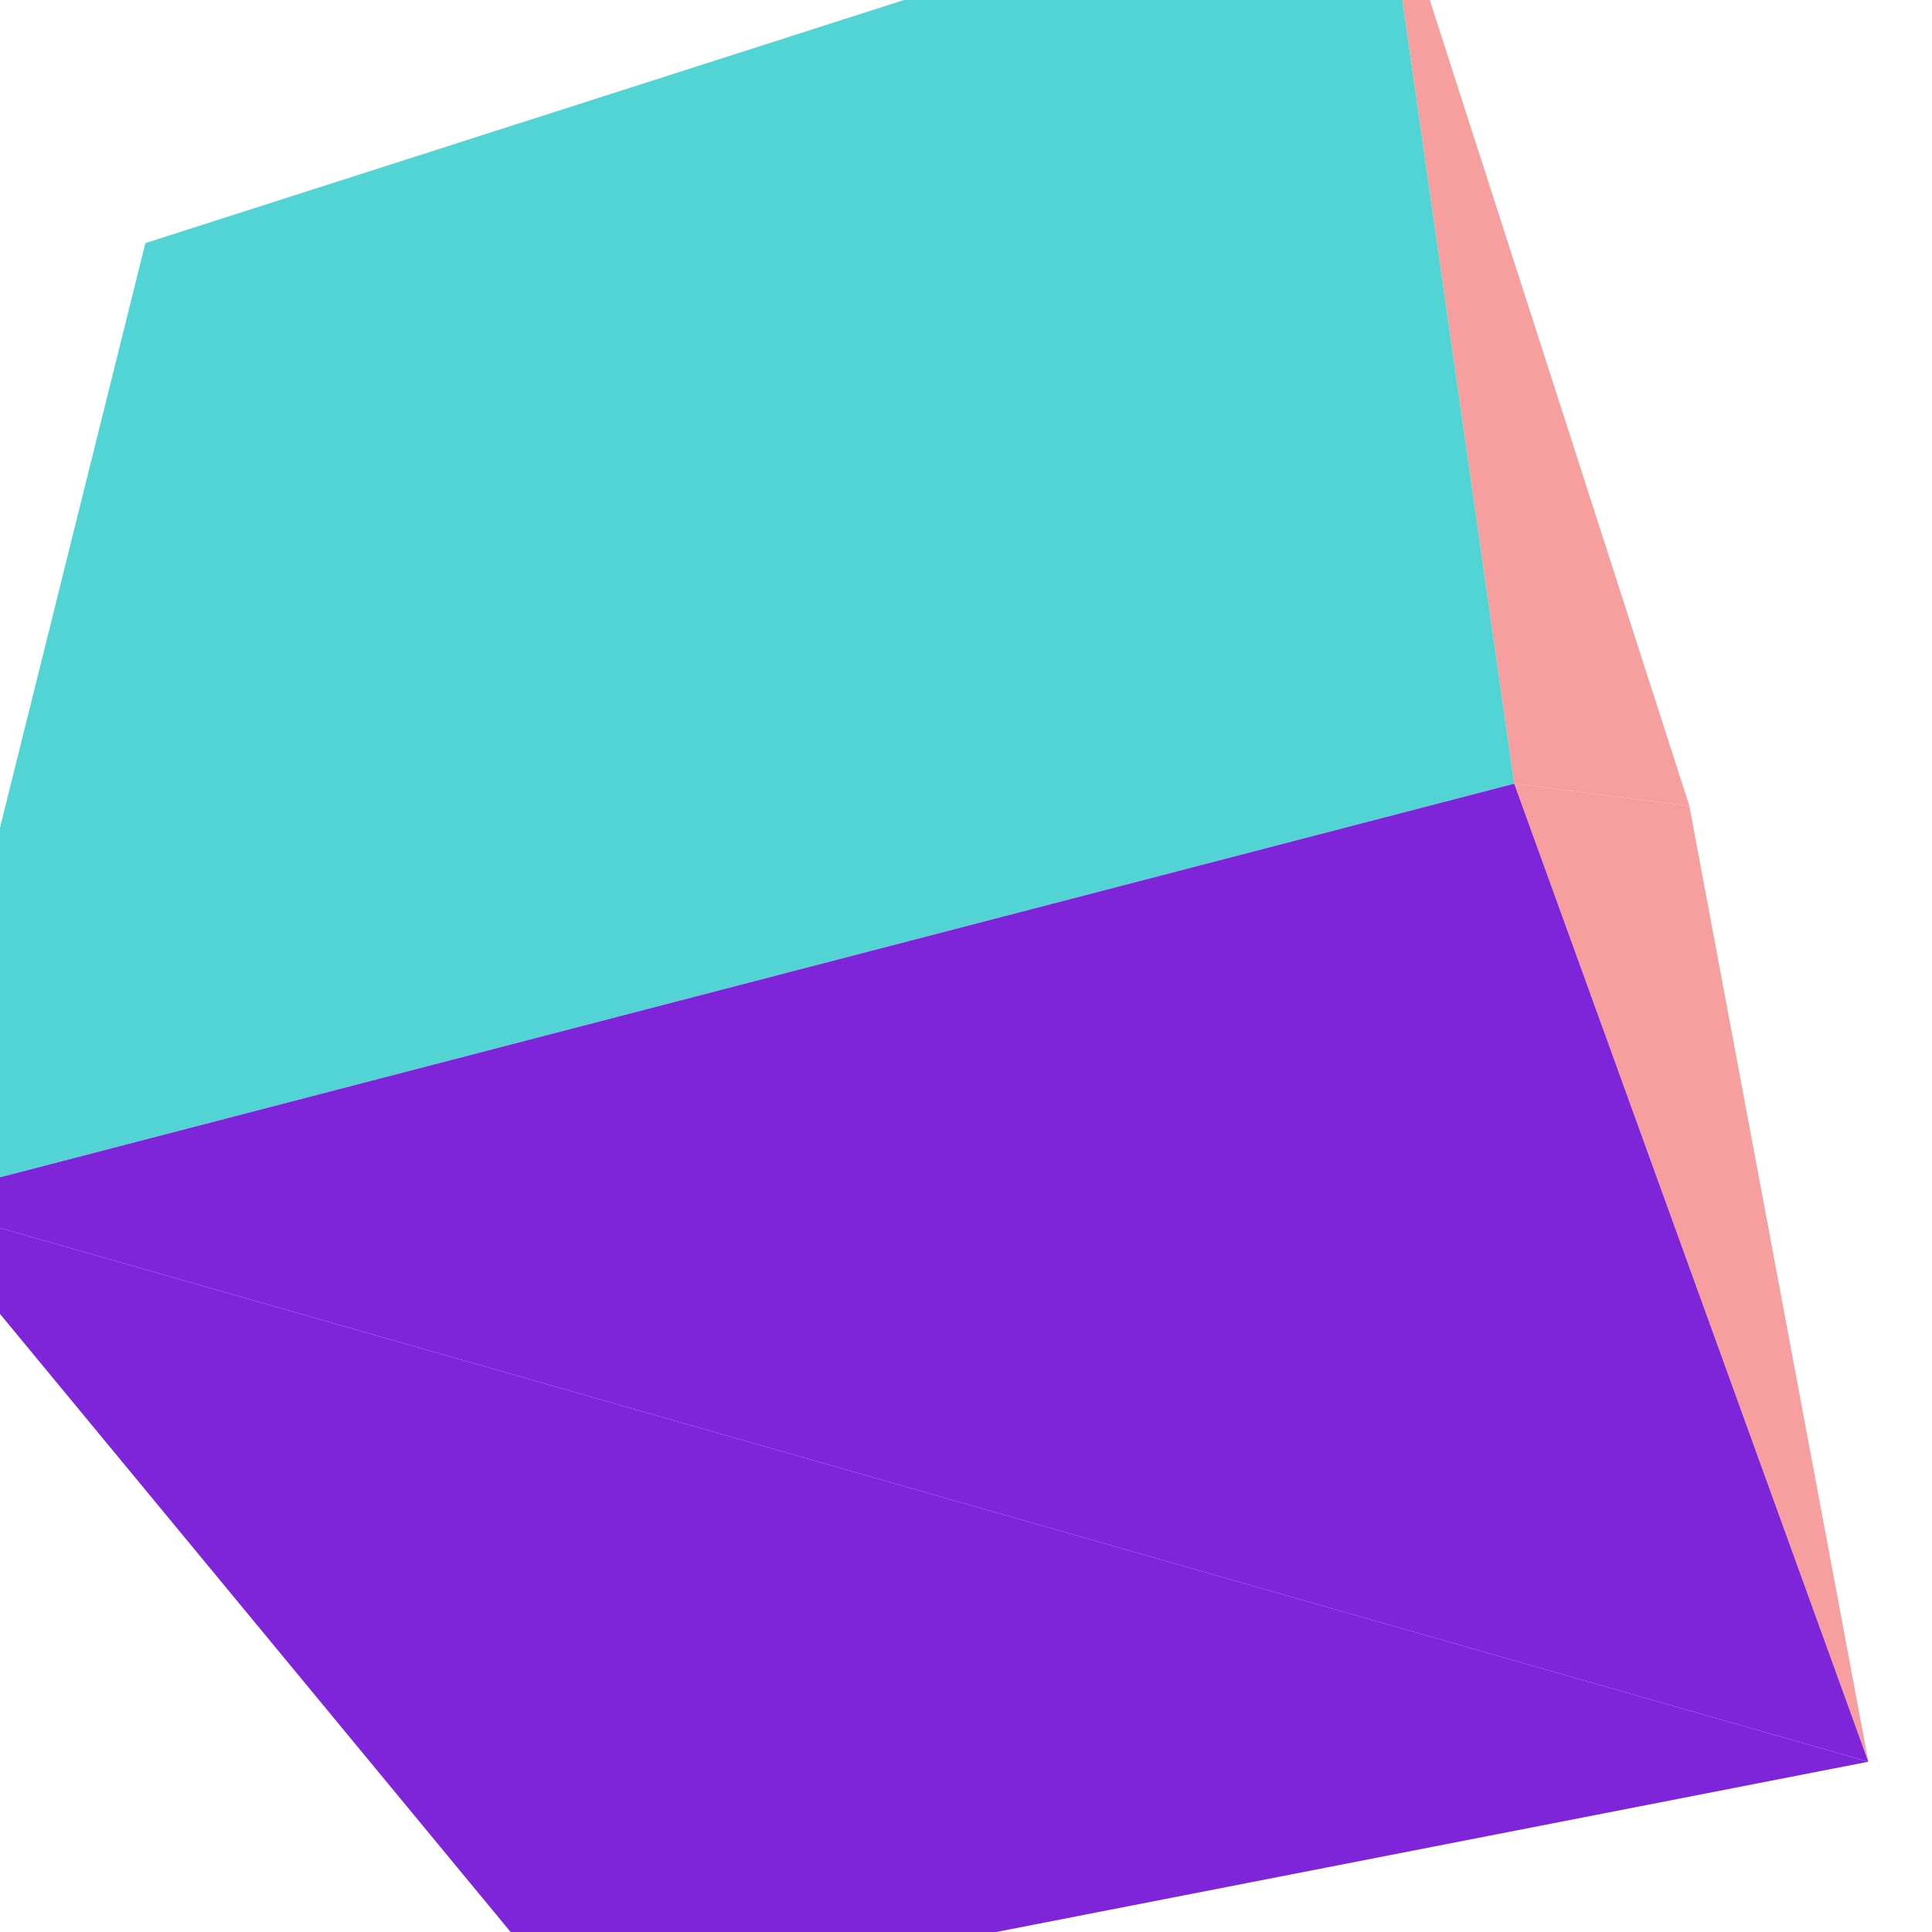
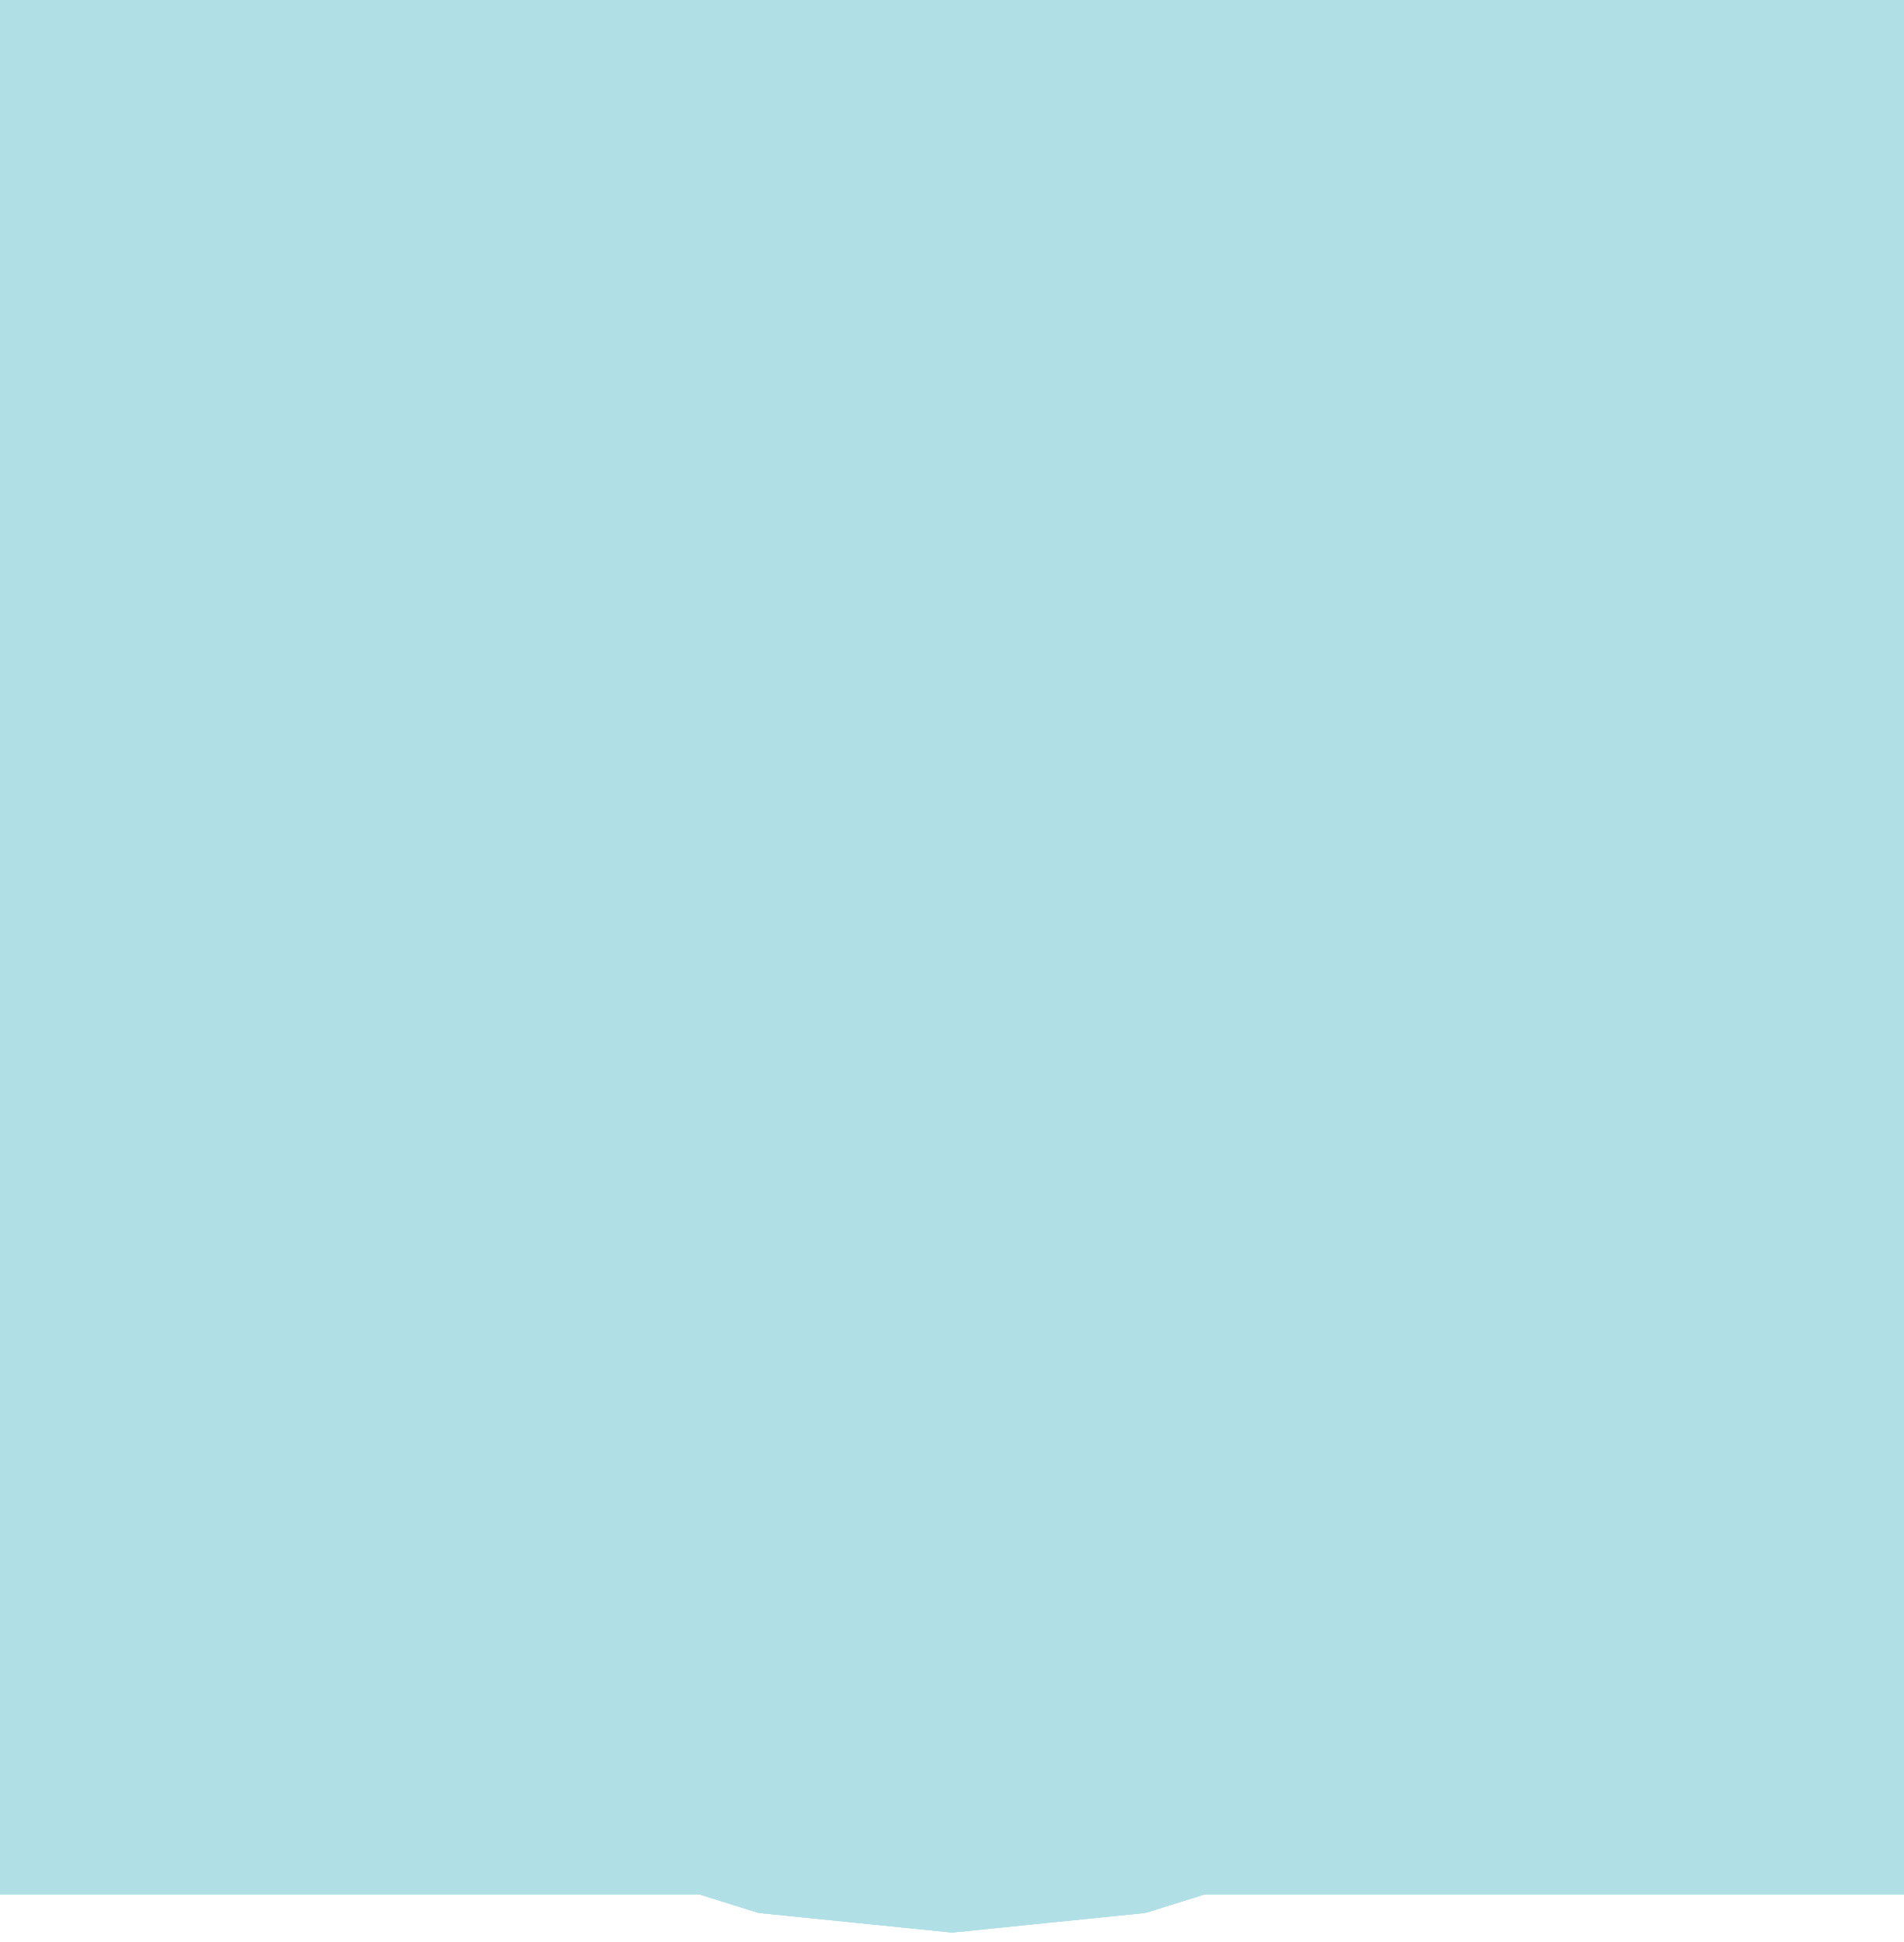
- <svg xmlns="http://www.w3.org/2000/svg" viewBox="-250 -250 500 500" width="500" height="500">
-   <path d="M187.199,-41.446L107.288,-289.518L141.88,-47.184z" style="fill:rgb(247,158,158)" />
-   <path d="M233.523,205.936L-274.048,60.932L-100.398,271.128z" style="fill:rgb(127,37,217)" />
-   <path d="M187.199,-41.446L141.88,-47.184L233.523,205.936z" style="fill:rgb(247,158,158)" />
-   <path d="M141.88,-47.184L107.288,-289.518L-212.373,-187.085zM141.88,-47.184L-212.373,-187.085L-274.048,60.932z" style="fill:rgb(83,212,212)" />
-   <path d="M233.523,205.936L141.88,-47.184L-274.048,60.932z" style="fill:rgb(127,37,217)" />
+ <svg xmlns="http://www.w3.org/2000/svg" baseProfile="tiny" height="10.2mm" width="10mm" viewBox="0 0 10 10.2" version="1.1" stroke="black" stroke-width=".1" fill="none">
+   <path fill="#b0e0e6" stroke="#b0e0e6" d="M0 -0.1 L0 9.9 L10 9.9 L10 -0.1 z" />
+   <path fill="#b0e0e6" stroke="#b0e0e6" d="M10 -0.1 L0 -0.1 L0 -0.1 L10 -0.1 z" />
+   <path fill="#b0e0e6" stroke="#b0e0e6" d="M10 9.9 L10 9.9 L10 -0.1 L10 -0.1 z" />
+   <path fill="#b0e0e6" stroke="#b0e0e6" d="M3.853 9.9 L5 9.9 L5.779 9.9 L6.021 9.9 L6.099 9.9 L6.318 9.9 L6.318 9.9 L6.318 9.9 L6.318 9.9 L10 9.9 L10 9.9 L0 9.9 L0 9.9 L3.682 9.9 L3.682 9.9 L3.766 9.9 L3.818 9.9 z" />
+   <path fill="#b0e0e6" stroke="#b0e0e6" d="M3.552713678800501e-15 -0.1 L3.552713678800501e-15 9.9 L3.552713678800501e-15 9.9 L3.552713678800501e-15 -0.1 z" />
+   <path fill="#b0e0e6" stroke="#b0e0e6" d="M2.158 1.017 L1.743 1.306 L1.579 1.479 L1.395 1.673 L1.046 2.039 L0.779 2.469 L0.511 2.898 L0.335 3.372 L0.16 3.847 L0.083 4.347 L0.006 4.847 L0.032 5.352 L0.058 5.857 L0.184 6.347 L0.311 6.837 L0.534 7.291 L0.757 7.745 L1.066 8.145 L1.376 8.545 L1.76 8.874 L2.144 9.204 L2.586 9.449 L3.028 9.695 L3.511 9.846 L3.682 9.9 L0 9.9 L0 -0.1 L10 -0.1 L10 9.9 L6.318 9.9 L6.489 9.846 L6.972 9.695 L7.414 9.449 L7.856 9.204 L8.24 8.874 L8.624 8.545 L8.633 8.533 L8.934 8.145 L9.243 7.745 L9.466 7.291 L9.689 6.837 L9.816 6.347 L9.942 5.857 L9.968 5.352 L9.994 4.847 L9.917 4.347 L9.84 3.847 L9.665 3.372 L9.489 2.898 L9.221 2.469 L8.954 2.039 L8.605 1.673 L8.257 1.306 L7.842 1.017 L7.427 0.728 L6.962 0.529 L6.497 0.329 L6.001 0.227 L5.506 0.126 L5 0.126 L4.494 0.126 L3.999 0.227 L3.503 0.329 L3.038 0.529 L2.573 0.728 z" />
+   <path fill="#b0e0e6" stroke="#b0e0e6" d="M3.028 9.695 L3.028 9.695 L3.682 9.9 L3.682 9.9 L3.511 9.846 z" />
+   <path fill="#b0e0e6" stroke="#b0e0e6" d="M6.972 9.695 L6.972 9.695 L6.489 9.846 L6.318 9.9 L6.318 9.9 L6.318 9.9 L6.318 9.9 z" />
+   <path fill="#b0e0e6" stroke="#b0e0e6" d="M6.972 9.695 L6.972 9.695 L7.856 9.204 L7.856 9.204 L7.414 9.449 z" />
+   <path fill="#b0e0e6" stroke="#b0e0e6" d="M2.144 9.204 L2.144 9.204 L3.028 9.695 L3.028 9.695 L2.586 9.449 z" />
+   <path fill="#b0e0e6" stroke="#b0e0e6" d="M8.624 8.545 L8.624 8.545 L9.243 7.745 L9.243 7.745 L8.934 8.145 L8.633 8.533 z" />
+   <path fill="#b0e0e6" stroke="#b0e0e6" d="M8.624 8.545 L8.624 8.545 L8.24 8.874 L7.856 9.204 L7.856 9.204 z" />
+   <path fill="#b0e0e6" stroke="#b0e0e6" d="M2.144 9.204 L2.144 9.204 L1.76 8.874 L1.376 8.545 L1.376 8.545 z" />
+   <path fill="#b0e0e6" stroke="#b0e0e6" d="M1.046 2.039 L1.046 2.039 L1.395 1.673 L1.579 1.479 L1.743 1.306 L1.743 1.306 z" />
+   <path fill="#b0e0e6" stroke="#b0e0e6" d="M0.757 7.745 L0.757 7.745 L1.376 8.545 L1.376 8.545 L1.066 8.145 z" />
+   <path fill="#b0e0e6" stroke="#b0e0e6" d="M0.511 2.898 L0.511 2.898 L0.16 3.847 L0.16 3.847 L0.335 3.372 z" />
+   <path fill="#b0e0e6" stroke="#b0e0e6" d="M0.511 2.898 L0.511 2.898 L0.779 2.469 L1.046 2.039 L1.046 2.039 z" />
+   <path fill="#b0e0e6" stroke="#b0e0e6" d="M0.311 6.837 L0.311 6.837 L0.757 7.745 L0.757 7.745 L0.534 7.291 z" />
+   <path fill="#b0e0e6" stroke="#b0e0e6" d="M0.058 5.857 L0.058 5.857 L0.311 6.837 L0.311 6.837 L0.184 6.347 z" />
+   <path fill="#b0e0e6" stroke="#b0e0e6" d="M0.006 4.847 L0.006 4.847 L0.083 4.347 L0.16 3.847 L0.16 3.847 z" />
+   <path fill="#b0e0e6" stroke="#b0e0e6" d="M0.006 4.847 L0.006 4.847 L0.058 5.857 L0.058 5.857 L0.032 5.352 z" />
+   <path fill="#b0e0e6" stroke="#b0e0e6" d="M9.84 3.847 L9.84 3.847 L9.917 4.347 L9.994 4.847 L9.994 4.847 z" />
+   <path fill="#b0e0e6" stroke="#b0e0e6" d="M7.427 0.728 L7.427 0.728 L7.842 1.017 L8.257 1.306 L8.257 1.306 z" />
+   <path fill="#b0e0e6" stroke="#b0e0e6" d="M9.942 5.857 L9.942 5.857 L9.994 4.847 L9.994 4.847 L9.968 5.352 z" />
+   <path fill="#b0e0e6" stroke="#b0e0e6" d="M9.84 3.847 L9.84 3.847 L9.489 2.898 L9.489 2.898 L9.665 3.372 z" />
+   <path fill="#b0e0e6" stroke="#b0e0e6" d="M9.942 5.857 L9.942 5.857 L9.816 6.347 L9.689 6.837 L9.689 6.837 z" />
+   <path fill="#b0e0e6" stroke="#b0e0e6" d="M8.954 2.039 L8.954 2.039 L9.221 2.469 L9.489 2.898 L9.489 2.898 z" />
+   <path fill="#b0e0e6" stroke="#b0e0e6" d="M9.243 7.745 L9.243 7.745 L9.689 6.837 L9.689 6.837 L9.466 7.291 z" />
+   <path fill="#b0e0e6" stroke="#b0e0e6" d="M8.954 2.039 L8.954 2.039 L8.257 1.306 L8.257 1.306 L8.605 1.673 z" />
+   <path fill="#b0e0e6" stroke="#b0e0e6" d="M6.497 0.329 L6.497 0.329 L6.962 0.529 L7.427 0.728 L7.427 0.728 z" />
+   <path fill="#b0e0e6" stroke="#b0e0e6" d="M5.506 0.126 L5.506 0.126 L6.001 0.227 L6.497 0.329 L6.497 0.329 z" />
+   <path fill="#b0e0e6" stroke="#b0e0e6" d="M4.494 0.126 L4.494 0.126 L5 0.126 L5.506 0.126 L5.506 0.126 z" />
+   <path fill="#b0e0e6" stroke="#b0e0e6" d="M4.494 0.126 L4.494 0.126 L3.503 0.329 L3.503 0.329 L3.999 0.227 z" />
+   <path fill="#b0e0e6" stroke="#b0e0e6" d="M2.573 0.728 L2.573 0.728 L3.038 0.529 L3.503 0.329 L3.503 0.329 z" />
+   <path fill="#b0e0e6" stroke="#b0e0e6" d="M1.743 1.306 L1.743 1.306 L2.158 1.017 L2.573 0.728 L2.573 0.728 z" />
+   <path fill="#b0e0e6" stroke="#b0e0e6" d="M3.028 9.695 L2.144 9.204 L1.376 8.545 L0.757 7.745 L0.311 6.837 L0.058 5.857 L0.006 4.847 L0.16 3.847 L0.511 2.898 L1.046 2.039 L1.743 1.306 L2.573 0.728 L3.503 0.329 L4.494 0.126 L5.506 0.126 L6.497 0.329 L7.427 0.728 L8.257 1.306 L8.954 2.039 L9.489 2.898 L9.84 3.847 L9.994 4.847 L9.942 5.857 L9.689 6.837 L9.243 7.745 L8.624 8.545 L7.856 9.204 L6.972 9.695 L6.318 9.9 L6.099 9.9 L6.021 9.9 L5.779 9.9 L5 9.9 L3.853 9.9 L3.818 9.9 L3.766 9.9 L3.682 9.9 z" />
+   <path fill="#b0e0e6" stroke="#b0e0e6" d="M3.028 9.695 L2.144 9.204 L1.376 8.545 L0.757 7.745 L0.311 6.837 L0.058 5.857 L0.006 4.847 L0.16 3.847 L0.511 2.898 L1.046 2.039 L1.743 1.306 L2.573 0.728 L3.503 0.329 L4.494 0.126 L5.506 0.126 L6.497 0.329 L7.427 0.728 L8.257 1.306 L8.954 2.039 L9.489 2.898 L9.84 3.847 L9.994 4.847 L9.942 5.857 L9.689 6.837 L9.243 7.745 L8.624 8.545 L7.856 9.204 L6.972 9.695 L6.006 9.998 L5 10.1 L3.994 9.998 z" />
+   <path fill="#b0e0e6" stroke="#b0e0e6" d="M6.006 9.998 L6.006 9.998 L5 10.1 L5 10.1 z" />
+   <path fill="#b0e0e6" stroke="#b0e0e6" d="M3.994 9.998 L3.994 9.998 L5 10.1 L5 10.1 z" />
+   <path fill="#b0e0e6" stroke="#b0e0e6" d="M9.243 7.745 L9.243 7.745 L8.624 8.545 L8.624 8.545 z" />
+   <path fill="#b0e0e6" stroke="#b0e0e6" d="M7.856 9.204 L7.856 9.204 L8.624 8.545 L8.624 8.545 z" />
+   <path fill="#b0e0e6" stroke="#b0e0e6" d="M9.689 6.837 L9.689 6.837 L9.243 7.745 L9.243 7.745 z" />
+   <path fill="#b0e0e6" stroke="#b0e0e6" d="M6.972 9.695 L6.972 9.695 L7.856 9.204 L7.856 9.204 z" />
+   <path fill="#b0e0e6" stroke="#b0e0e6" d="M9.942 5.857 L9.942 5.857 L9.689 6.837 L9.689 6.837 z" />
+   <path fill="#b0e0e6" stroke="#b0e0e6" d="M6.972 9.695 L6.972 9.695 L6.006 9.998 L6.006 9.998 z" />
+   <path fill="#b0e0e6" stroke="#b0e0e6" d="M9.994 4.847 L9.994 4.847 L9.84 3.847 L9.84 3.847 z" />
+   <path fill="#b0e0e6" stroke="#b0e0e6" d="M9.489 2.898 L9.489 2.898 L9.84 3.847 L9.84 3.847 z" />
+   <path fill="#b0e0e6" stroke="#b0e0e6" d="M9.489 2.898 L9.489 2.898 L8.954 2.039 L8.954 2.039 z" />
+   <path fill="#b0e0e6" stroke="#b0e0e6" d="M9.994 4.847 L9.994 4.847 L9.942 5.857 L9.942 5.857 z" />
+   <path fill="#b0e0e6" stroke="#b0e0e6" d="M7.427 0.728 L7.427 0.728 L8.257 1.306 L8.257 1.306 z" />
+   <path fill="#b0e0e6" stroke="#b0e0e6" d="M8.257 1.306 L8.257 1.306 L8.954 2.039 L8.954 2.039 z" />
+   <path fill="#b0e0e6" stroke="#b0e0e6" d="M5.506 0.126 L5.506 0.126 L6.497 0.329 L6.497 0.329 z" />
+   <path fill="#b0e0e6" stroke="#b0e0e6" d="M6.497 0.329 L6.497 0.329 L7.427 0.728 L7.427 0.728 z" />
+   <path fill="#b0e0e6" stroke="#b0e0e6" d="M3.503 0.329 L3.503 0.329 L2.573 0.728 L2.573 0.728 z" />
+   <path fill="#b0e0e6" stroke="#b0e0e6" d="M4.494 0.126 L4.494 0.126 L3.503 0.329 L3.503 0.329 z" />
+   <path fill="#b0e0e6" stroke="#b0e0e6" d="M4.494 0.126 L4.494 0.126 L5.506 0.126 L5.506 0.126 z" />
+   <path fill="#b0e0e6" stroke="#b0e0e6" d="M1.046 2.039 L1.046 2.039 L1.743 1.306 L1.743 1.306 z" />
+   <path fill="#b0e0e6" stroke="#b0e0e6" d="M1.743 1.306 L1.743 1.306 L2.573 0.728 L2.573 0.728 z" />
+   <path fill="#b0e0e6" stroke="#b0e0e6" d="M0.511 2.898 L0.511 2.898 L1.046 2.039 L1.046 2.039 z" />
+   <path fill="#b0e0e6" stroke="#b0e0e6" d="M0.058 5.857 L0.058 5.857 L0.006 4.847 L0.006 4.847 z" />
+   <path fill="#b0e0e6" stroke="#b0e0e6" d="M0.16 3.847 L0.16 3.847 L0.006 4.847 L0.006 4.847 z" />
+   <path fill="#b0e0e6" stroke="#b0e0e6" d="M0.16 3.847 L0.16 3.847 L0.511 2.898 L0.511 2.898 z" />
+   <path fill="#b0e0e6" stroke="#b0e0e6" d="M0.757 7.745 L0.757 7.745 L0.311 6.837 L0.311 6.837 z" />
+   <path fill="#b0e0e6" stroke="#b0e0e6" d="M0.311 6.837 L0.311 6.837 L0.058 5.857 L0.058 5.857 z" />
+   <path fill="#b0e0e6" stroke="#b0e0e6" d="M1.376 8.545 L1.376 8.545 L0.757 7.745 L0.757 7.745 z" />
+   <path fill="#b0e0e6" stroke="#b0e0e6" d="M2.144 9.204 L2.144 9.204 L1.376 8.545 L1.376 8.545 z" />
+   <path fill="#b0e0e6" stroke="#b0e0e6" d="M3.028 9.695 L3.028 9.695 L3.994 9.998 L3.994 9.998 z" />
+   <path fill="#b0e0e6" stroke="#b0e0e6" d="M3.028 9.695 L3.028 9.695 L2.144 9.204 L2.144 9.204 z" />
+   <path fill="#b0e0e6" stroke="#b0e0e6" d="M2.144 9.204 L3.028 9.695 L3.994 9.998 L5 10.1 L6.006 9.998 L6.972 9.695 L7.856 9.204 L8.624 8.545 L9.243 7.745 L9.689 6.837 L9.942 5.857 L9.994 4.847 L9.84 3.847 L9.489 2.898 L8.954 2.039 L8.257 1.306 L7.427 0.728 L6.497 0.329 L5.506 0.126 L4.494 0.126 L3.503 0.329 L2.573 0.728 L1.743 1.306 L1.046 2.039 L0.511 2.898 L0.16 3.847 L0.006 4.847 L0.058 5.857 L0.311 6.837 L0.757 7.745 L1.376 8.545 z" />
</svg>
